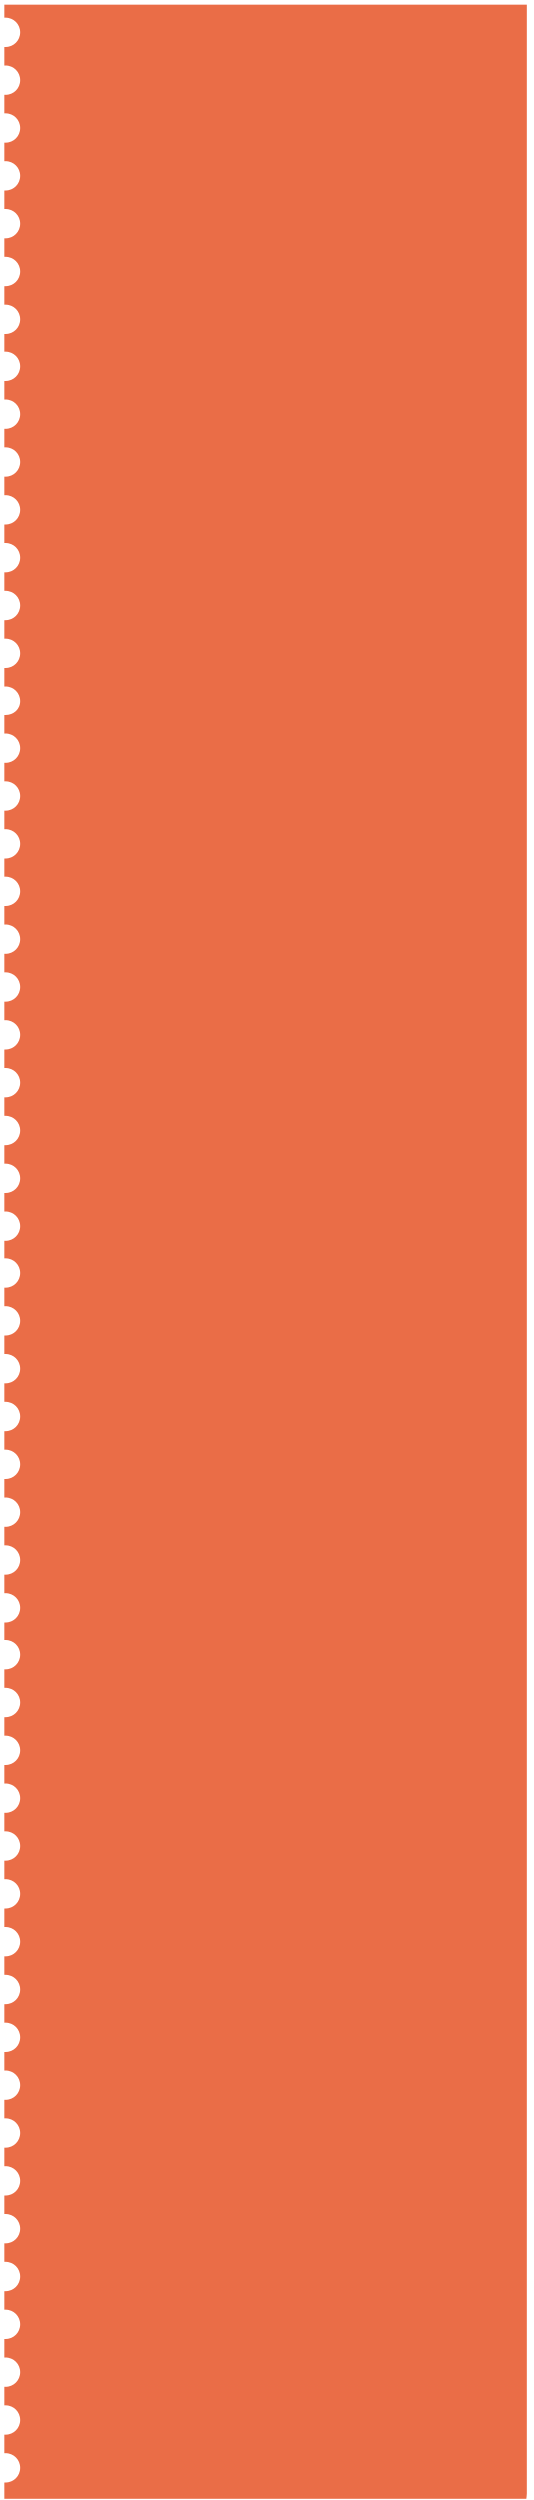
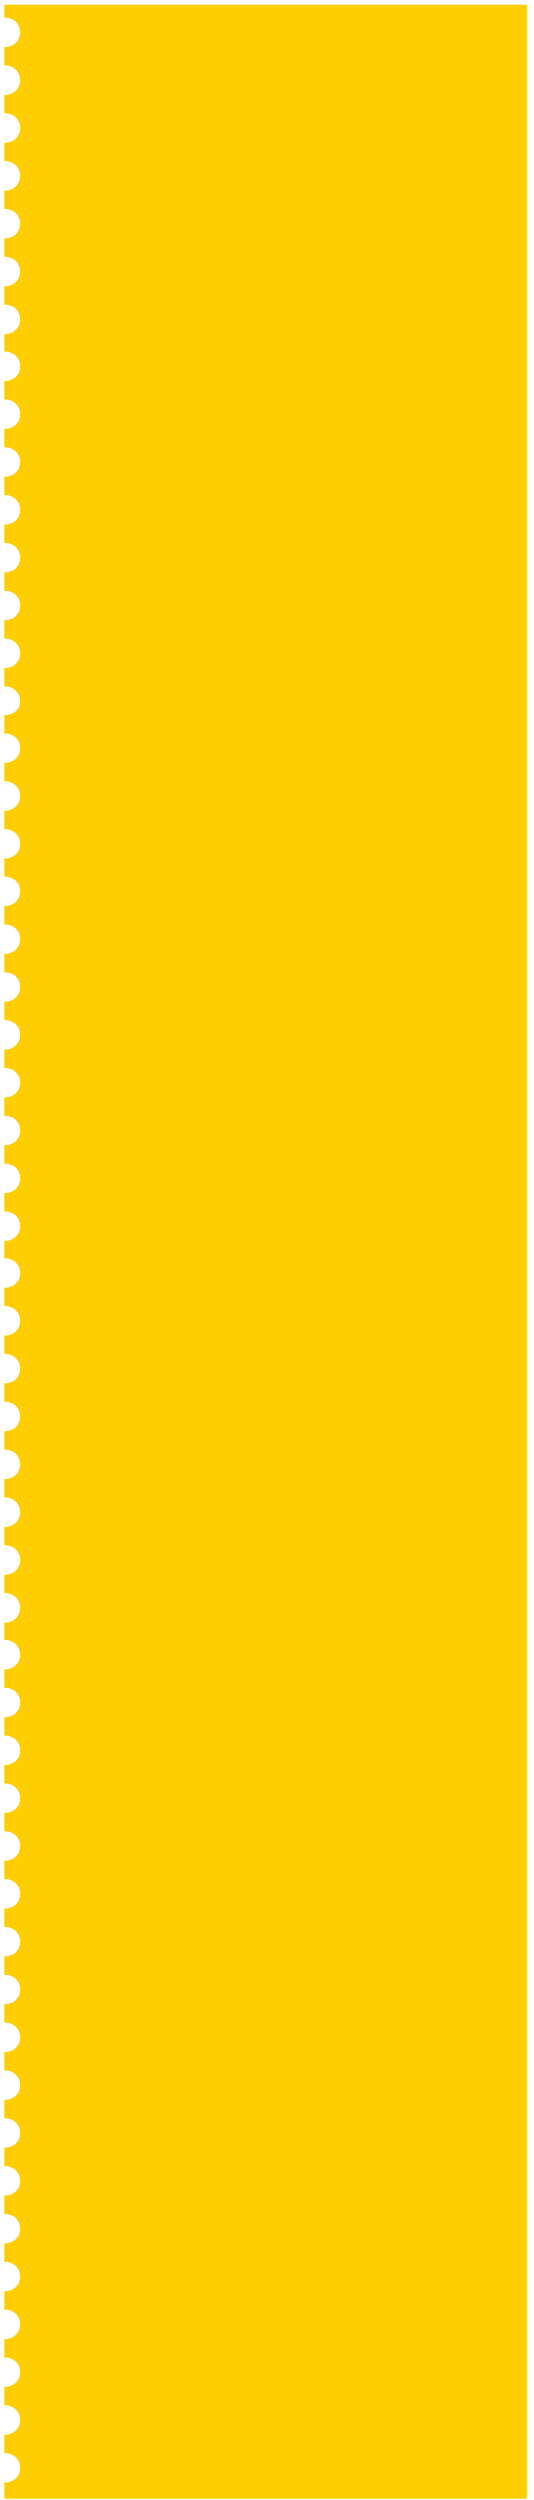
<svg xmlns="http://www.w3.org/2000/svg" version="1.1" id="Layer_1" x="0px" y="0px" viewBox="0 0 320 1500" style="enable-background:new 0 0 320 1500;" xml:space="preserve">
  <style type="text/css">
- 	.st0{fill:#EA6D47;}
+ 	.st0{fill:#FFCE00;}
</style>
  <path class="st0" d="M2.6,1.6v9c0.2,0,0.5,0,0.7,0c4.9,0,8.8,3.9,8.8,8.8s-3.9,8.8-8.8,8.8c-0.2,0-0.5,0-0.7,0v11.1  c0.2,0,0.5,0,0.7,0c4.9,0,8.8,3.9,8.8,8.8s-3.9,8.8-8.8,8.8c-0.2,0-0.5,0-0.7,0V68c0.2,0,0.5,0,0.7,0c4.9,0,8.8,3.9,8.8,8.8  s-3.9,8.8-8.8,8.8c-0.2,0-0.5,0-0.7,0v11.1c0.2,0,0.5,0,0.7,0c4.9,0,8.8,3.9,8.8,8.8s-3.9,8.8-8.8,8.8c-0.2,0-0.5,0-0.7,0v11.1  c0.2,0,0.5,0,0.7,0c4.9,0,8.8,3.9,8.8,8.8c0,4.9-3.9,8.8-8.8,8.8c-0.2,0-0.5,0-0.7,0v11.1c0.2,0,0.5,0,0.7,0c4.9,0,8.8,3.9,8.8,8.8  s-3.9,8.8-8.8,8.8c-0.2,0-0.5,0-0.7,0v11.1c0.2,0,0.5,0,0.7,0c4.9,0,8.8,3.9,8.8,8.8c0,4.9-3.9,8.8-8.8,8.8c-0.2,0-0.5,0-0.7,0V211  c0.2,0,0.5,0,0.7,0c4.9,0,8.8,3.9,8.8,8.8s-3.9,8.8-8.8,8.8c-0.2,0-0.5,0-0.7,0v11.1c0.2,0,0.5,0,0.7,0c4.9,0,8.8,3.9,8.8,8.8  c0,4.9-3.9,8.8-8.8,8.8c-0.2,0-0.5,0-0.7,0v11.1c0.2,0,0.5,0,0.7,0c4.9,0,8.8,3.9,8.8,8.8S8.2,286,3.3,286c-0.2,0-0.5,0-0.7,0v11.1  c0.2,0,0.5,0,0.7,0c4.9,0,8.8,3.9,8.8,8.8s-3.9,8.8-8.8,8.8c-0.2,0-0.5,0-0.7,0v11.1c0.2,0,0.5,0,0.7,0c4.9,0,8.8,3.9,8.8,8.8  s-3.9,8.8-8.8,8.8c-0.2,0-0.5,0-0.7,0v11.1c0.2,0,0.5,0,0.7,0c4.9,0,8.8,3.9,8.8,8.8s-3.9,8.8-8.8,8.8c-0.2,0-0.5,0-0.7,0v11.1  c0.2,0,0.5,0,0.7,0c4.9,0,8.8,3.9,8.8,8.8s-3.9,8.8-8.8,8.8c-0.2,0-0.5,0-0.7,0v11.1c0.2,0,0.5,0,0.7,0c4.9,0,8.8,3.9,8.8,8.8  s-4,8.3-8.8,8.3c-0.2,0-0.5,0-0.7,0v11.1c0.2,0,0.5,0,0.7,0c4.9,0,8.8,3.9,8.8,8.8s-3.9,8.8-8.8,8.8c-0.2,0-0.5,0-0.7,0v11.1  c0.2,0,0.5,0,0.7,0c4.9,0,8.8,3.9,8.8,8.8s-3.9,8.8-8.8,8.8c-0.2,0-0.5,0-0.7,0v11.1c0.2,0,0.5,0,0.7,0c4.9,0,8.8,3.9,8.8,8.8  s-3.9,8.8-8.8,8.8c-0.2,0-0.5,0-0.7,0V526c0.2,0,0.5,0,0.7,0c4.9,0,8.8,3.9,8.8,8.8s-3.9,8.8-8.8,8.8c-0.2,0-0.5,0-0.7,0v11.1  c0.2,0,0.5,0,0.7,0c4.9,0,8.8,3.9,8.8,8.8c0,4.9-3.9,8.8-8.8,8.8c-0.2,0-0.5,0-0.7,0v11.1c0.2,0,0.5,0,0.7,0c4.9,0,8.8,3.9,8.8,8.8  c0,4.9-3.9,8.8-8.8,8.8c-0.2,0-0.5,0-0.7,0v11.1c0.2,0,0.5,0,0.7,0c4.9,0,8.8,3.9,8.8,8.8c0,4.9-3.9,8.8-8.8,8.8c-0.2,0-0.5,0-0.7,0  v11.1c0.2,0,0.5,0,0.7,0c4.9,0,8.8,3.9,8.8,8.8c0,4.9-3.9,8.8-8.8,8.8c-0.2,0-0.5,0-0.7,0v11.1c0.2,0,0.5,0,0.7,0  c4.9,0,8.8,3.9,8.8,8.8c0,4.9-3.9,8.8-8.8,8.8c-0.2,0-0.5,0-0.7,0v11.1c0.2,0,0.5,0,0.7,0c4.9,0,8.8,3.9,8.8,8.8s-3.9,8.8-8.8,8.8  c-0.2,0-0.5,0-0.7,0v11.1c0.2,0,0.5,0,0.7,0c4.9,0,8.8,3.9,8.8,8.8s-3.9,8.8-8.8,8.8c-0.2,0-0.5,0-0.7,0V755c0.2,0,0.5,0,0.7,0  c4.9,0,8.8,3.9,8.8,8.8s-3.9,8.8-8.8,8.8c-0.2,0-0.5,0-0.7,0v11.1c0.2,0,0.5,0,0.7,0c4.9,0,8.8,3.9,8.8,8.8s-3.9,8.8-8.8,8.8  c-0.2,0-0.5,0-0.7,0v11.1c0.2,0,0.5,0,0.7,0c4.9,0,8.8,3.9,8.8,8.8S8.2,830,3.3,830c-0.2,0-0.5,0-0.7,0v11.1c0.2,0,0.5,0,0.7,0  c4.9,0,8.8,3.9,8.8,8.8c0,4.9-3.9,8.8-8.8,8.8c-0.2,0-0.5,0-0.7,0v11.1c0.2,0,0.5,0,0.7,0c4.9,0,8.8,3.9,8.8,8.8  c0,4.9-3.9,8.8-8.8,8.8c-0.2,0-0.5,0-0.7,0v11.1c0.2,0,0.5,0,0.7,0c4.9,0,8.8,3.9,8.8,8.8c0,4.9-3.9,8.8-8.8,8.8c-0.2,0-0.5,0-0.7,0  v11.1c0.2,0,0.5,0,0.7,0c4.9,0,8.8,3.9,8.8,8.8c0,4.9-3.9,8.8-8.8,8.8c-0.2,0-0.5,0-0.7,0v11.1c0.2,0,0.5,0,0.7,0  c4.9,0,8.8,3.9,8.8,8.8c0,4.9-3.9,8.8-8.8,8.8c-0.2,0-0.5,0-0.7,0V984c0.2,0,0.5,0,0.7,0c4.9,0,8.8,3.9,8.8,8.8s-3.9,8.8-8.8,8.8  c-0.2,0-0.5,0-0.7,0v11.1c0.2,0,0.5,0,0.7,0c4.9,0,8.8,3.9,8.8,8.8s-3.9,8.8-8.8,8.8c-0.2,0-0.5,0-0.7,0v11.1c0.2,0,0.5,0,0.7,0  c4.9,0,8.8,3.9,8.8,8.8s-3.9,8.8-8.8,8.8c-0.2,0-0.5,0-0.7,0v11.1c0.2,0,0.5,0,0.7,0c4.9,0,8.8,3.9,8.8,8.8s-3.9,8.8-8.8,8.8  c-0.2,0-0.5,0-0.7,0v11.1c0.2,0,0.5,0,0.7,0c4.9,0,8.8,3.9,8.8,8.8s-3.9,8.8-8.8,8.8c-0.2,0-0.5,0-0.7,0v11.1c0.2,0,0.5,0,0.7,0  c4.9,0,8.8,3.9,8.8,8.8s-3.9,8.8-8.8,8.8c-0.2,0-0.5,0-0.7,0v11.1c0.2,0,0.5,0,0.7,0c4.9,0,8.8,3.9,8.8,8.8s-3.9,8.8-8.8,8.8  c-0.2,0-0.5,0-0.7,0v11.1c0.2,0,0.5,0,0.7,0c4.9,0,8.8,3.9,8.8,8.8s-3.9,8.8-8.8,8.8c-0.2,0-0.5,0-0.7,0v11.1c0.2,0,0.5,0,0.7,0  c4.9,0,8.8,3.9,8.8,8.8s-3.9,8.8-8.8,8.8c-0.2,0-0.5,0-0.7,0v11.1c0.2,0,0.5,0,0.7,0c4.9,0,8.8,3.9,8.8,8.8s-3.9,8.8-8.8,8.8  c-0.2,0-0.5,0-0.7,0v11.1c0.2,0,0.5,0,0.7,0c4.9,0,8.8,3.9,8.8,8.8s-3.9,8.8-8.8,8.8c-0.2,0-0.5,0-0.7,0v11.1c0.2,0,0.5,0,0.7,0  c4.9,0,8.8,3.9,8.8,8.8s-3.9,8.8-8.8,8.8c-0.2,0-0.5,0-0.7,0v11.1c0.2,0,0.5,0,0.7,0c4.9,0,8.8,3.9,8.8,8.8s-3.9,8.8-8.8,8.8  c-0.2,0-0.5,0-0.7,0v11.1c0.2,0,0.5,0,0.7,0c4.9,0,8.8,3.9,8.8,8.8s-3.9,8.8-8.8,8.8c-0.2,0-0.5,0-0.7,0v11.1c0.2,0,0.5,0,0.7,0  c4.9,0,8.8,3.9,8.8,8.8s-3.9,8.8-8.8,8.8c-0.2,0-0.5,0-0.7,0v11.1c0.2,0,0.5,0,0.7,0c4.9,0,8.8,3.9,8.8,8.8s-3.9,8.8-8.8,8.8  c-0.2,0-0.5,0-0.7,0v11.1c0.2,0,0.5,0,0.7,0c4.9,0,8.8,3.9,8.8,8.8s-3.9,8.8-8.8,8.8c-0.2,0-0.5,0-0.7,0v11.1c0.2,0,0.5,0,0.7,0  c4.9,0,8.8,3.9,8.8,8.8s-3.9,8.8-8.8,8.8c-0.2,0-0.5,0-0.7,0v9.8c104.4,0,208.8,0,313.2,0c0.1-1.1,0.3-2.1,0.3-3.2  c0-497.8,0-995.5,0-1493.3H2.6V1.6z" />
</svg>
